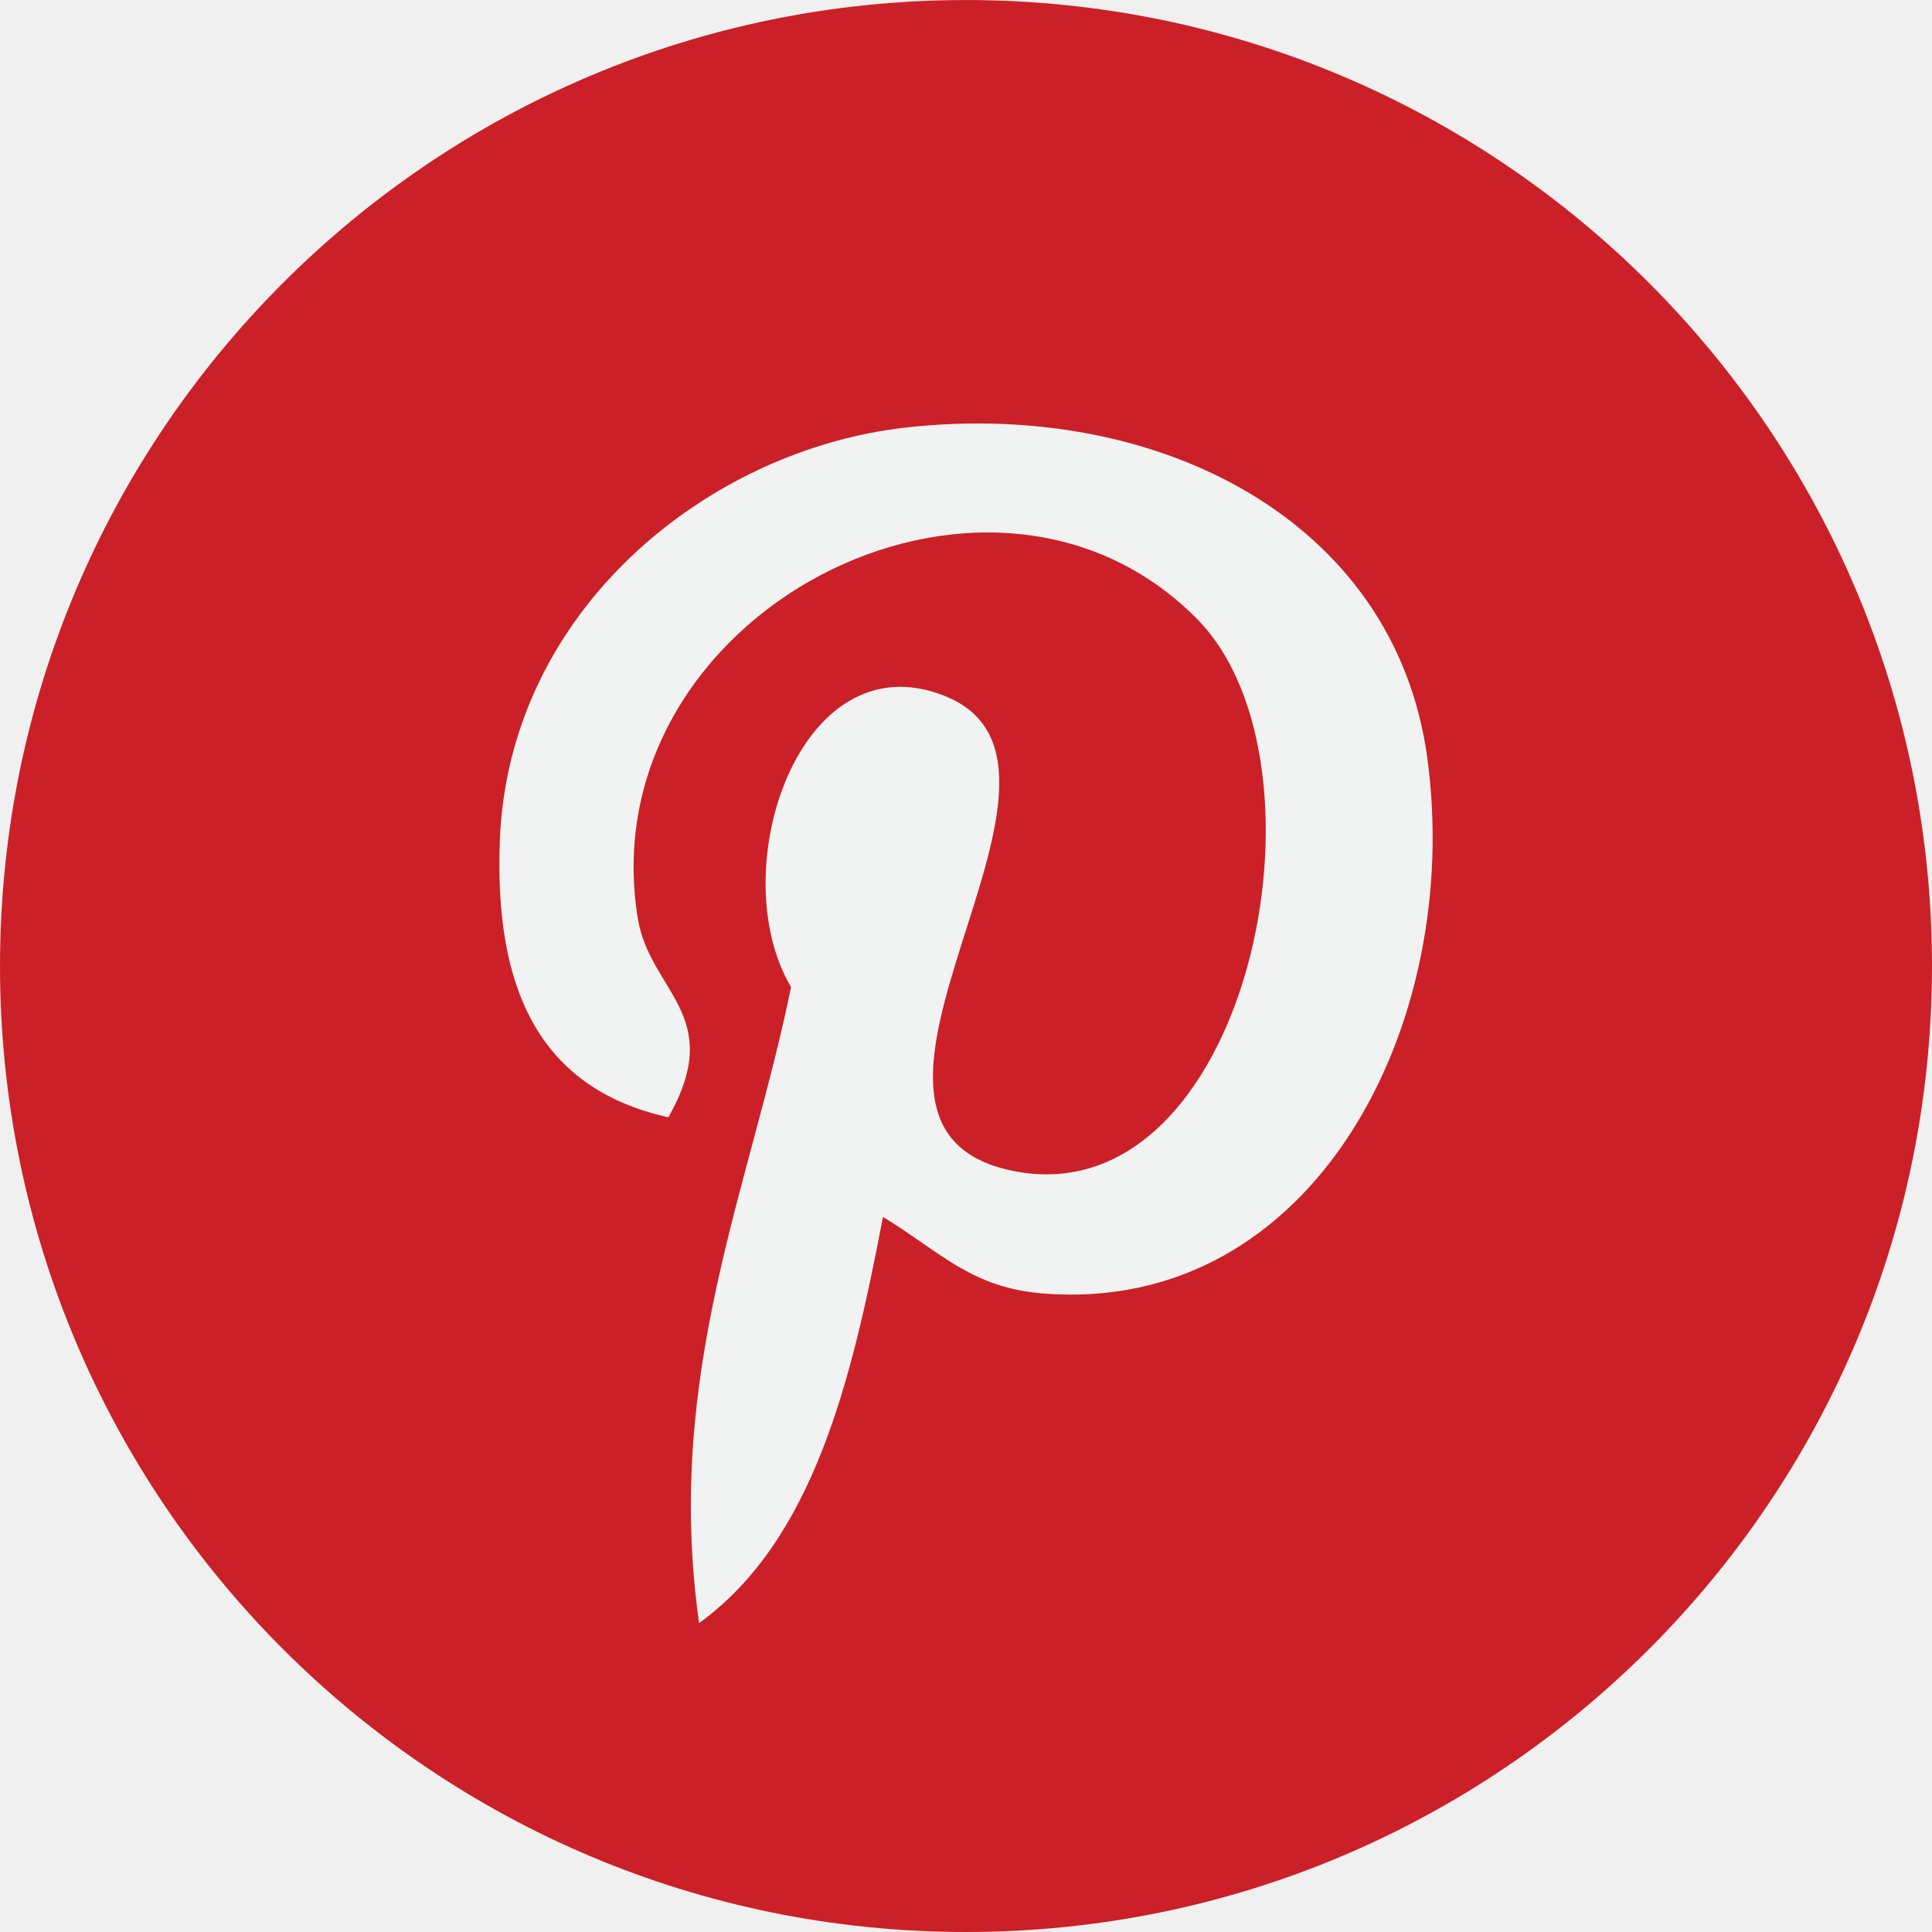
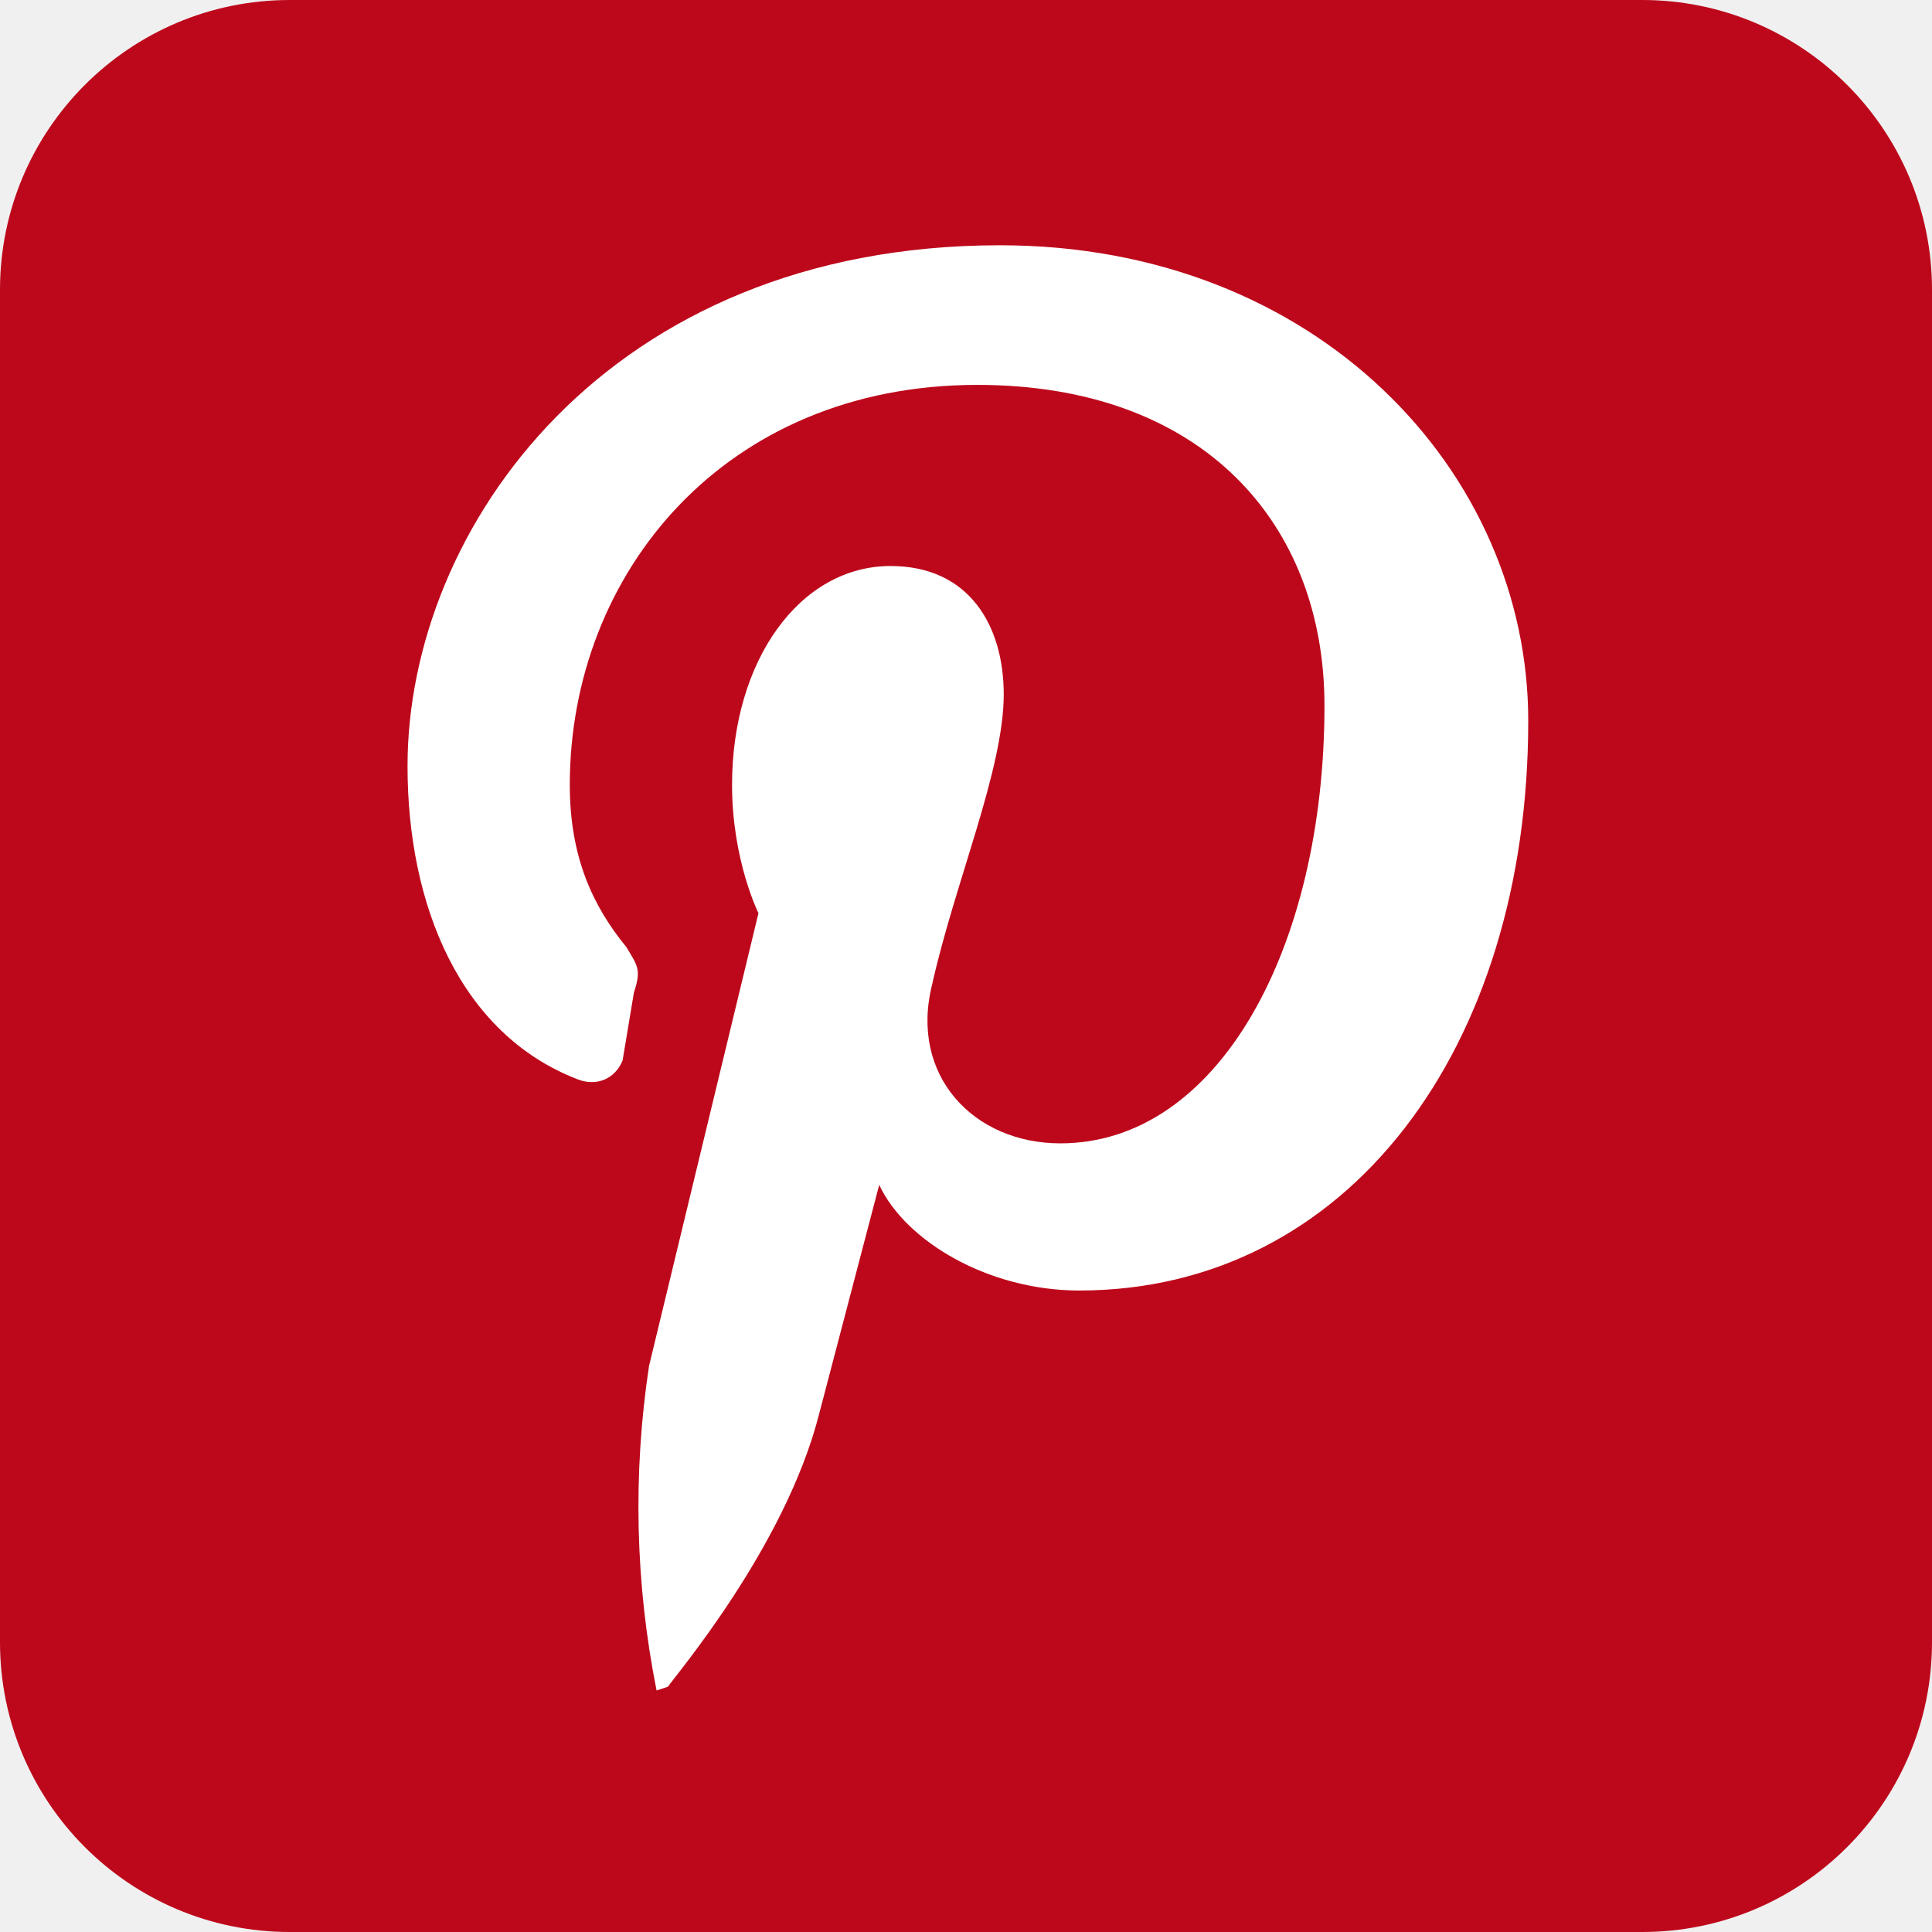
- <svg xmlns="http://www.w3.org/2000/svg" height="800px" width="800px" version="1.1" id="Capa_1" viewBox="0 0 112.198 112.198" xml:space="preserve">
-   <g>
-     <circle style="fill:#CB2027;" cx="56.099" cy="56.1" r="56.098" />
-     <g>
-       <path style="fill:#F1F2F2;" d="M60.627,75.122c-4.241-0.328-6.023-2.431-9.349-4.45c-1.828,9.591-4.062,18.785-10.679,23.588    c-2.045-14.496,2.998-25.384,5.34-36.941c-3.992-6.72,0.48-20.246,8.9-16.913c10.363,4.098-8.972,24.987,4.008,27.596    c13.551,2.724,19.083-23.513,10.679-32.047c-12.142-12.321-35.343-0.28-32.49,17.358c0.695,4.312,5.151,5.621,1.78,11.571    c-7.771-1.721-10.089-7.85-9.791-16.021c0.481-13.375,12.018-22.74,23.59-24.036c14.635-1.638,28.371,5.374,30.267,19.14    C85.015,59.504,76.275,76.33,60.627,75.122L60.627,75.122z" />
-     </g>
-   </g>
+ <svg xmlns="http://www.w3.org/2000/svg" aria-label="Pinterest" role="img" viewBox="0 0 512 512">
+   <rect width="512" height="512" rx="15%" fill="#bd081b" />
+   <path d="m265 65c-104 0-157 75-157 138 0 37 14 71 45 83 5 2 10 0 12-5l3-18c2-6 1-7-2-12-9-11-15-24-15-43 0-56 41-106 108-106 60 0 92 37 92 85 0 64-28 116-70 116-23 0-40-18-34-42 6-27 19-57 19-77 0-18-9-34-30-34-24 0-42 25-42 58 0 20 7 34 7 34l-29 120a249 249 0 0 0 2 86l3-1c2-3 31-37 40-72l16-61c7 15 29 28 53 28 71 0 119-64 119-151 0-66-56-126-140-126z" fill="#ffffff" />
</svg>
